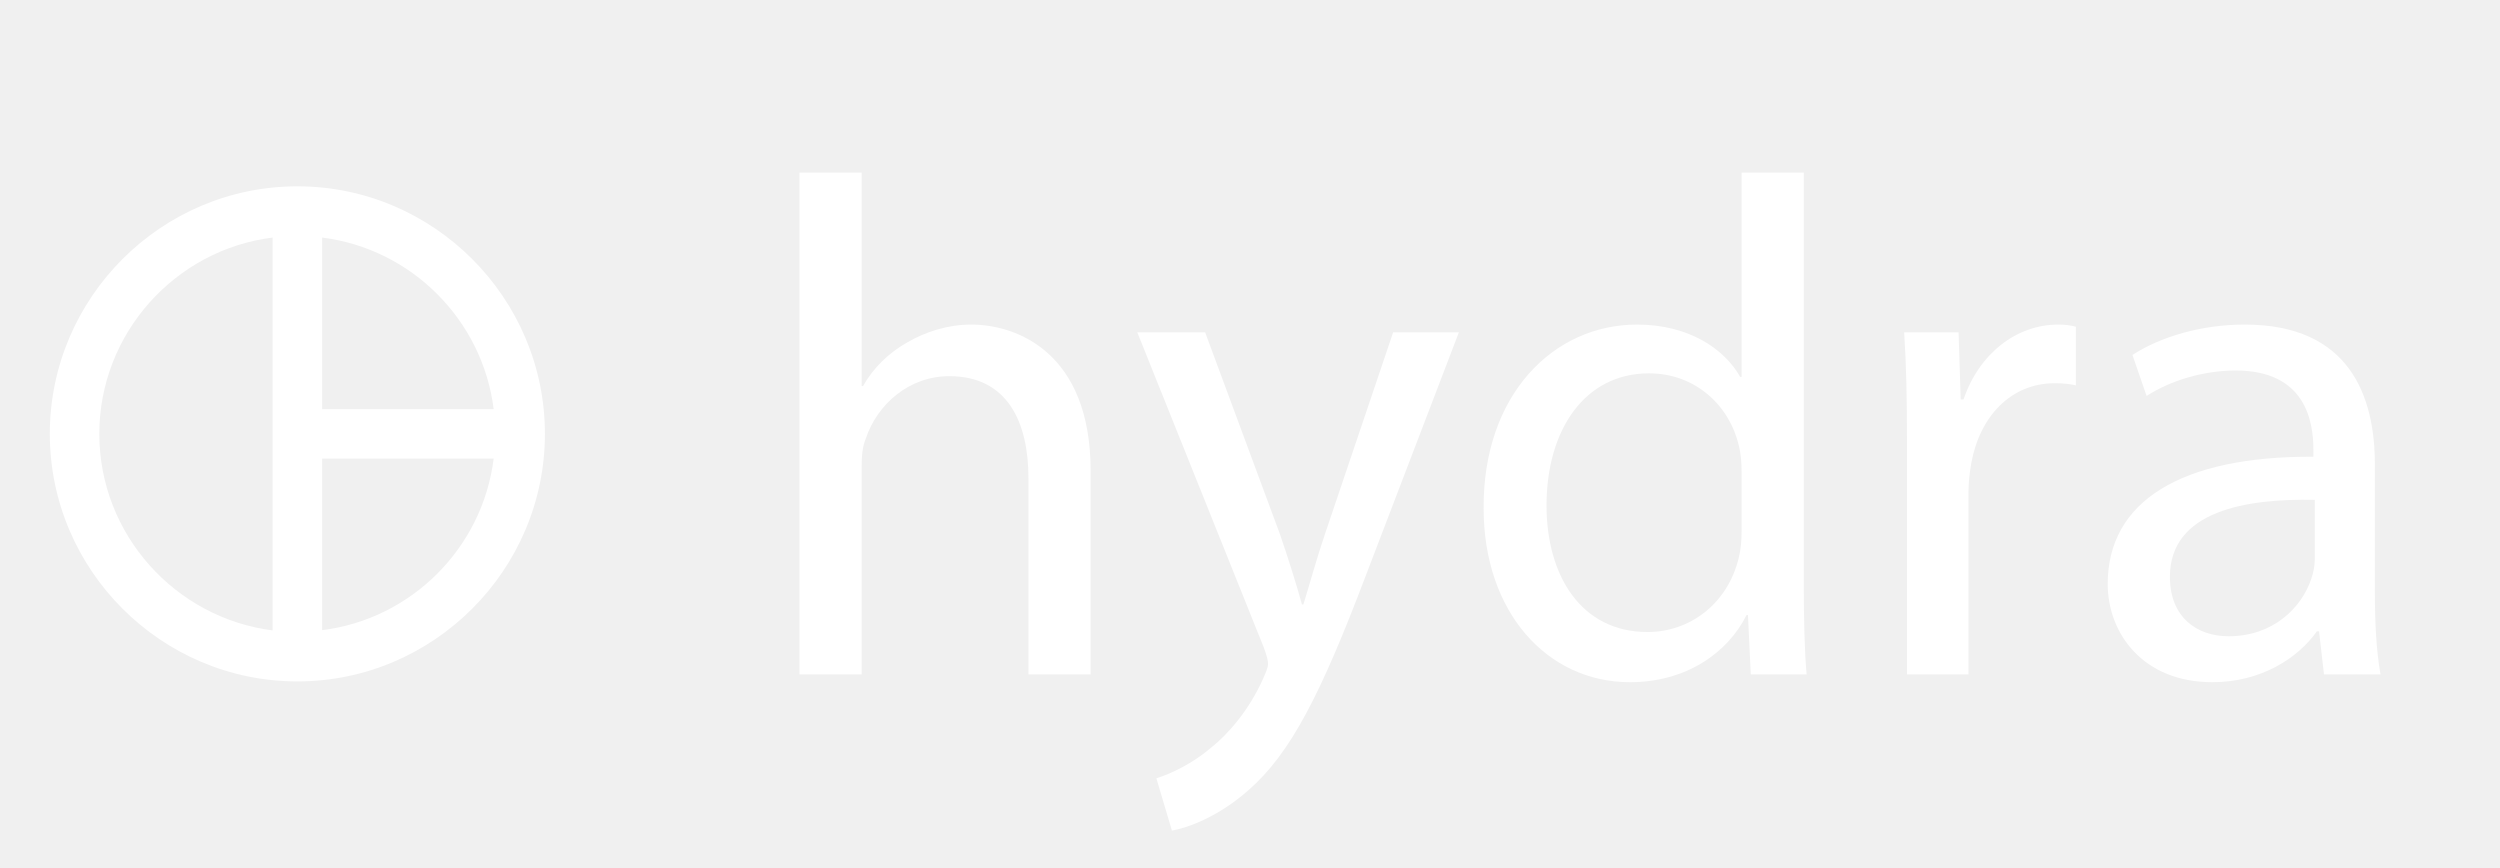
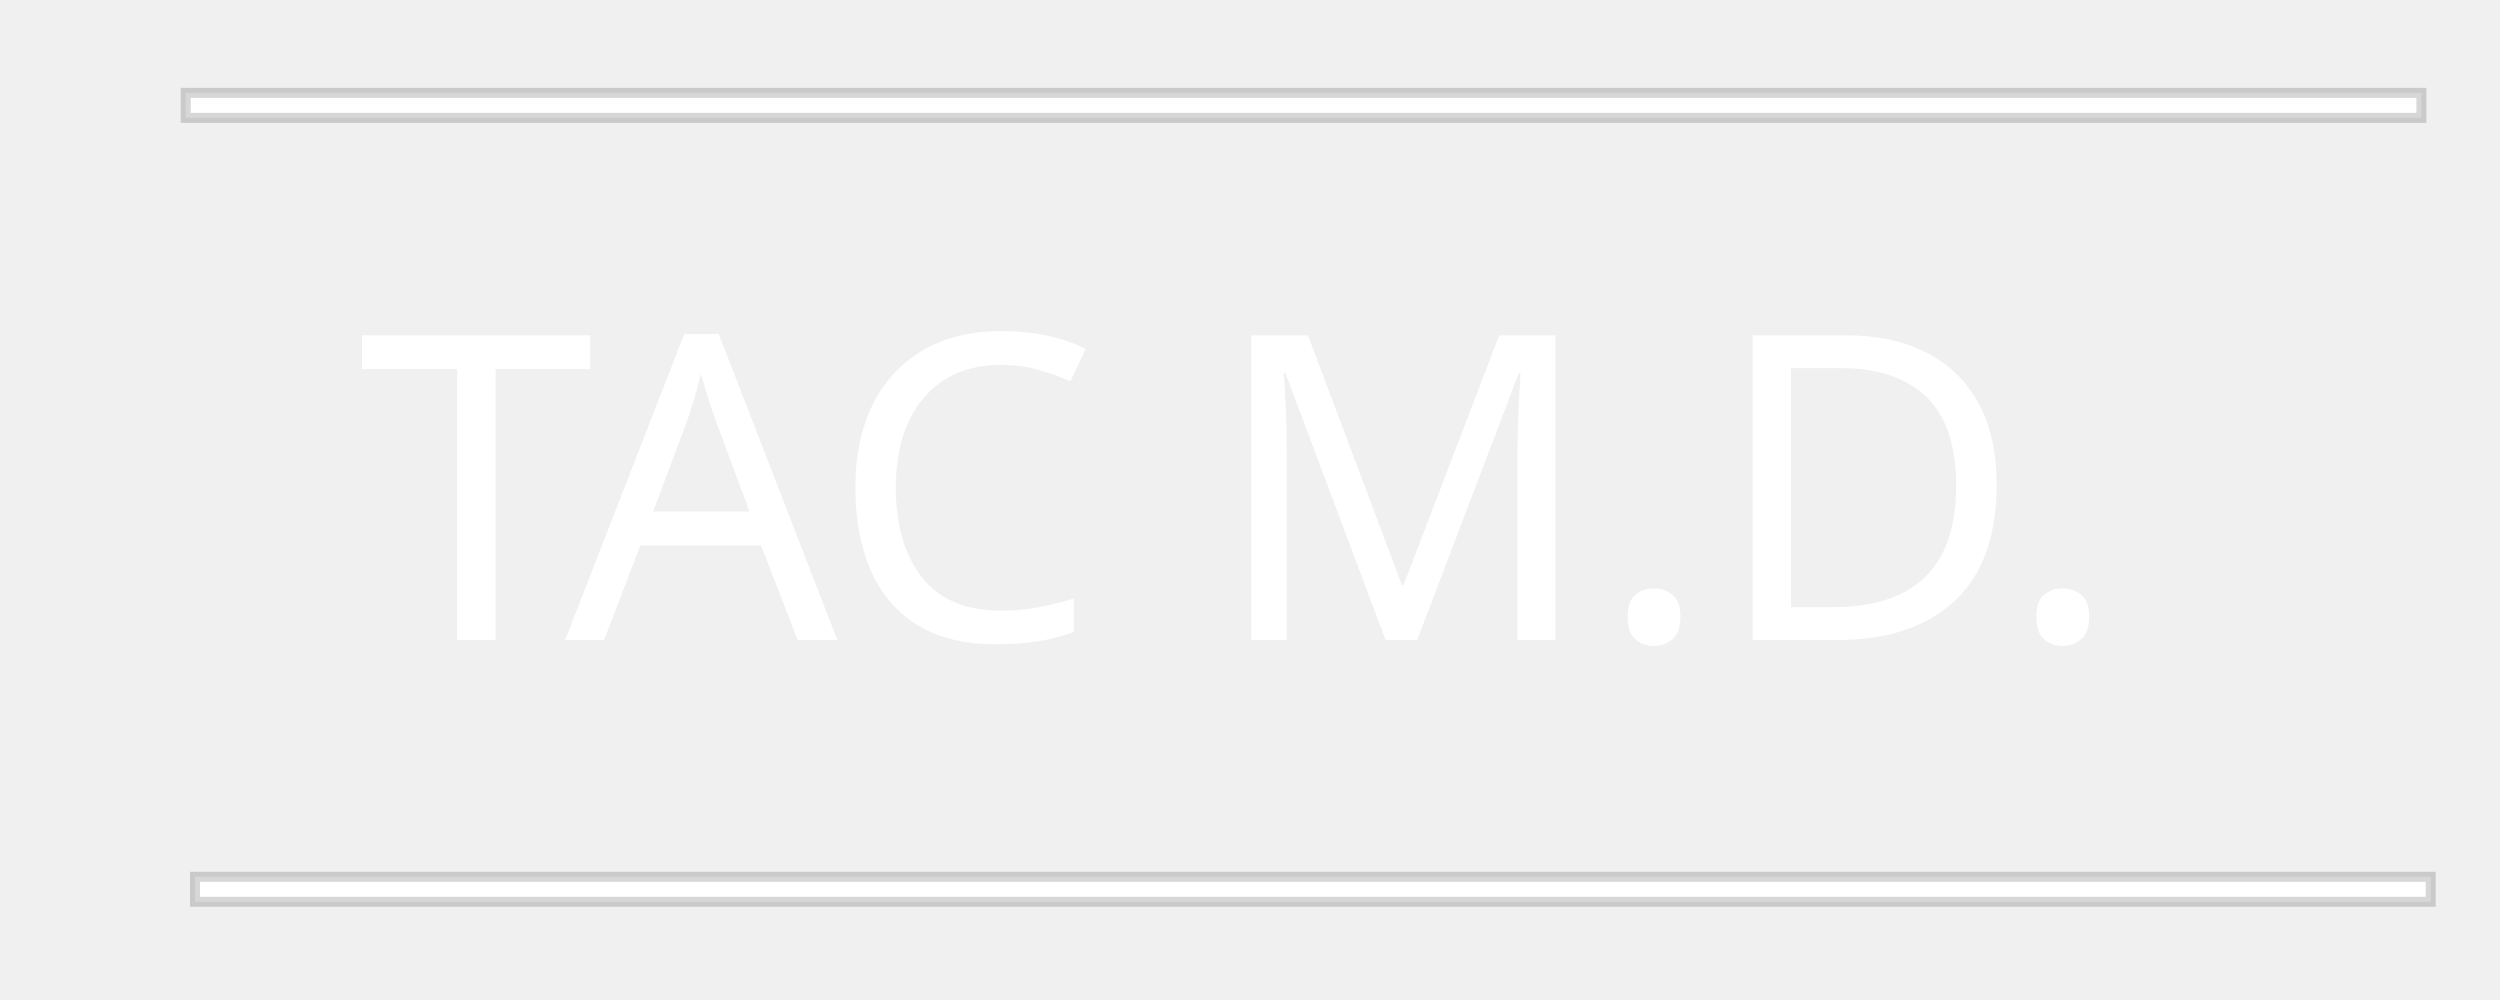
- <svg xmlns="http://www.w3.org/2000/svg" fill="#ffffff" width="357.25px" height="124px" viewBox="0 0 357.25 124">
-   <path d="M42.493,26.625C23.037,26.625,7.118,42.544,7.118,62s15.919,35.375,35.375,35.375S77.868,81.456,77.868,62 S61.949,26.625,42.493,26.625z M46.03,33.947c12.769,1.592,22.925,11.779,24.514,24.516H46.03V33.947z M14.193,62 c0-14.361,10.858-26.318,24.763-28.053v56.139C25.052,88.316,14.193,76.363,14.193,62z M46.03,90.051V65.537h24.514 C68.955,78.307,58.799,88.462,46.03,90.051z" />
-   <path d="M114.24,24.666h8.888v30.502h0.202c1.414-2.525,3.636-4.747,6.363-6.262 c2.626-1.516,5.757-2.525,9.09-2.525c6.564,0,17.068,4.04,17.068,20.906v29.088h-8.888V68.298c0-7.878-2.929-14.544-11.312-14.544 c-5.757,0-10.302,4.04-11.917,8.888c-0.505,1.212-0.606,2.525-0.606,4.242v29.491h-8.888V24.666z" />
-   <path d="M172.215,47.492l10.705,28.885c1.111,3.232,2.323,7.07,3.131,9.999h0.203 c0.908-2.929,1.918-6.666,3.131-10.2l9.695-28.684h9.393l-13.332,34.844c-6.362,16.766-10.705,25.351-16.765,30.603 c-4.343,3.838-8.686,5.354-10.908,5.757l-2.222-7.474c2.222-0.707,5.151-2.121,7.777-4.343c2.424-1.919,5.454-5.353,7.474-9.897 c0.404-0.909,0.707-1.616,0.707-2.121s-0.201-1.212-0.605-2.323l-18.079-45.045H172.215z" />
-   <path d="M257.761,24.666V83.75c0,4.343,0.101,9.292,0.404,12.625h-7.979l-0.403-8.483h-0.202 c-2.727,5.453-8.686,9.595-16.664,9.595c-11.817,0-20.907-9.999-20.907-24.846c-0.101-16.261,9.999-26.26,21.917-26.26 c7.474,0,12.523,3.535,14.745,7.474h0.202V24.666H257.761z M248.873,67.389c0-1.111-0.102-2.626-0.404-3.737 c-1.312-5.655-6.16-10.302-12.826-10.302c-9.191,0-14.645,8.08-14.645,18.887c0,9.898,4.848,18.079,14.442,18.079 c5.959,0,11.413-3.939,13.028-10.605c0.303-1.212,0.404-2.424,0.404-3.838V67.389z" />
-   <path d="M272.508,62.743c0-5.758-0.102-10.706-0.404-15.251h7.776l0.304,9.595h0.403 c2.222-6.565,7.575-10.706,13.534-10.706c1.01,0,1.717,0.102,2.524,0.303v8.383c-0.909-0.201-1.817-0.303-3.03-0.303 c-6.262,0-10.705,4.747-11.918,11.413c-0.201,1.212-0.403,2.626-0.403,4.141v26.058h-8.786V62.743z" />
-   <path d="M332.098,96.375l-0.707-6.161h-0.304c-2.727,3.838-7.979,7.272-14.948,7.272 c-9.896,0-14.947-6.969-14.947-14.039c0-11.816,10.504-18.28,29.391-18.18v-1.01c0-4.04-1.111-11.312-11.109-11.312 c-4.545,0-9.292,1.413-12.727,3.636l-2.02-5.858c4.04-2.626,9.898-4.343,16.059-4.343c14.947,0,18.584,10.201,18.584,19.998v18.28 c0,4.242,0.201,8.383,0.808,11.716H332.098z M330.784,71.429c-9.696-0.202-20.704,1.515-20.704,11.009 c0,5.757,3.838,8.483,8.383,8.483c6.362,0,10.402-4.04,11.816-8.181c0.303-0.909,0.505-1.919,0.505-2.828V71.429z" />
+ <svg xmlns="http://www.w3.org/2000/svg" width="250px" height="100px" viewBox="0 0 250 100" version="1.1" id="SVGRoot">
+   <defs id="defs194" />
+   <g id="layer1">
+     <text xml:space="preserve" style="font-style:normal;font-weight:normal;font-size:42.667px;line-height:1.25;font-family:sans-serif;fill:#000000;fill-opacity:1;stroke:none;stroke-width:1.05" x="35.778" y="64.002" id="text130">
+       <tspan id="tspan128" x="35.778" y="64.002" style="font-size:42.667px;fill:#ffffff;stroke-width:1.05">TAC M.D.</tspan>
+     </text>
+     <rect style="fill:#ffffff;stroke:#000000;stroke-opacity:0.157" id="rect1073" width="223.571" height="2.5" x="18.571" y="9.286" />
+     <rect style="fill:#ffffff;stroke:#000000;stroke-opacity:0.157" id="rect1073-2" width="223.571" height="2.5" x="19.5" y="87.679" />
+   </g>
</svg>
